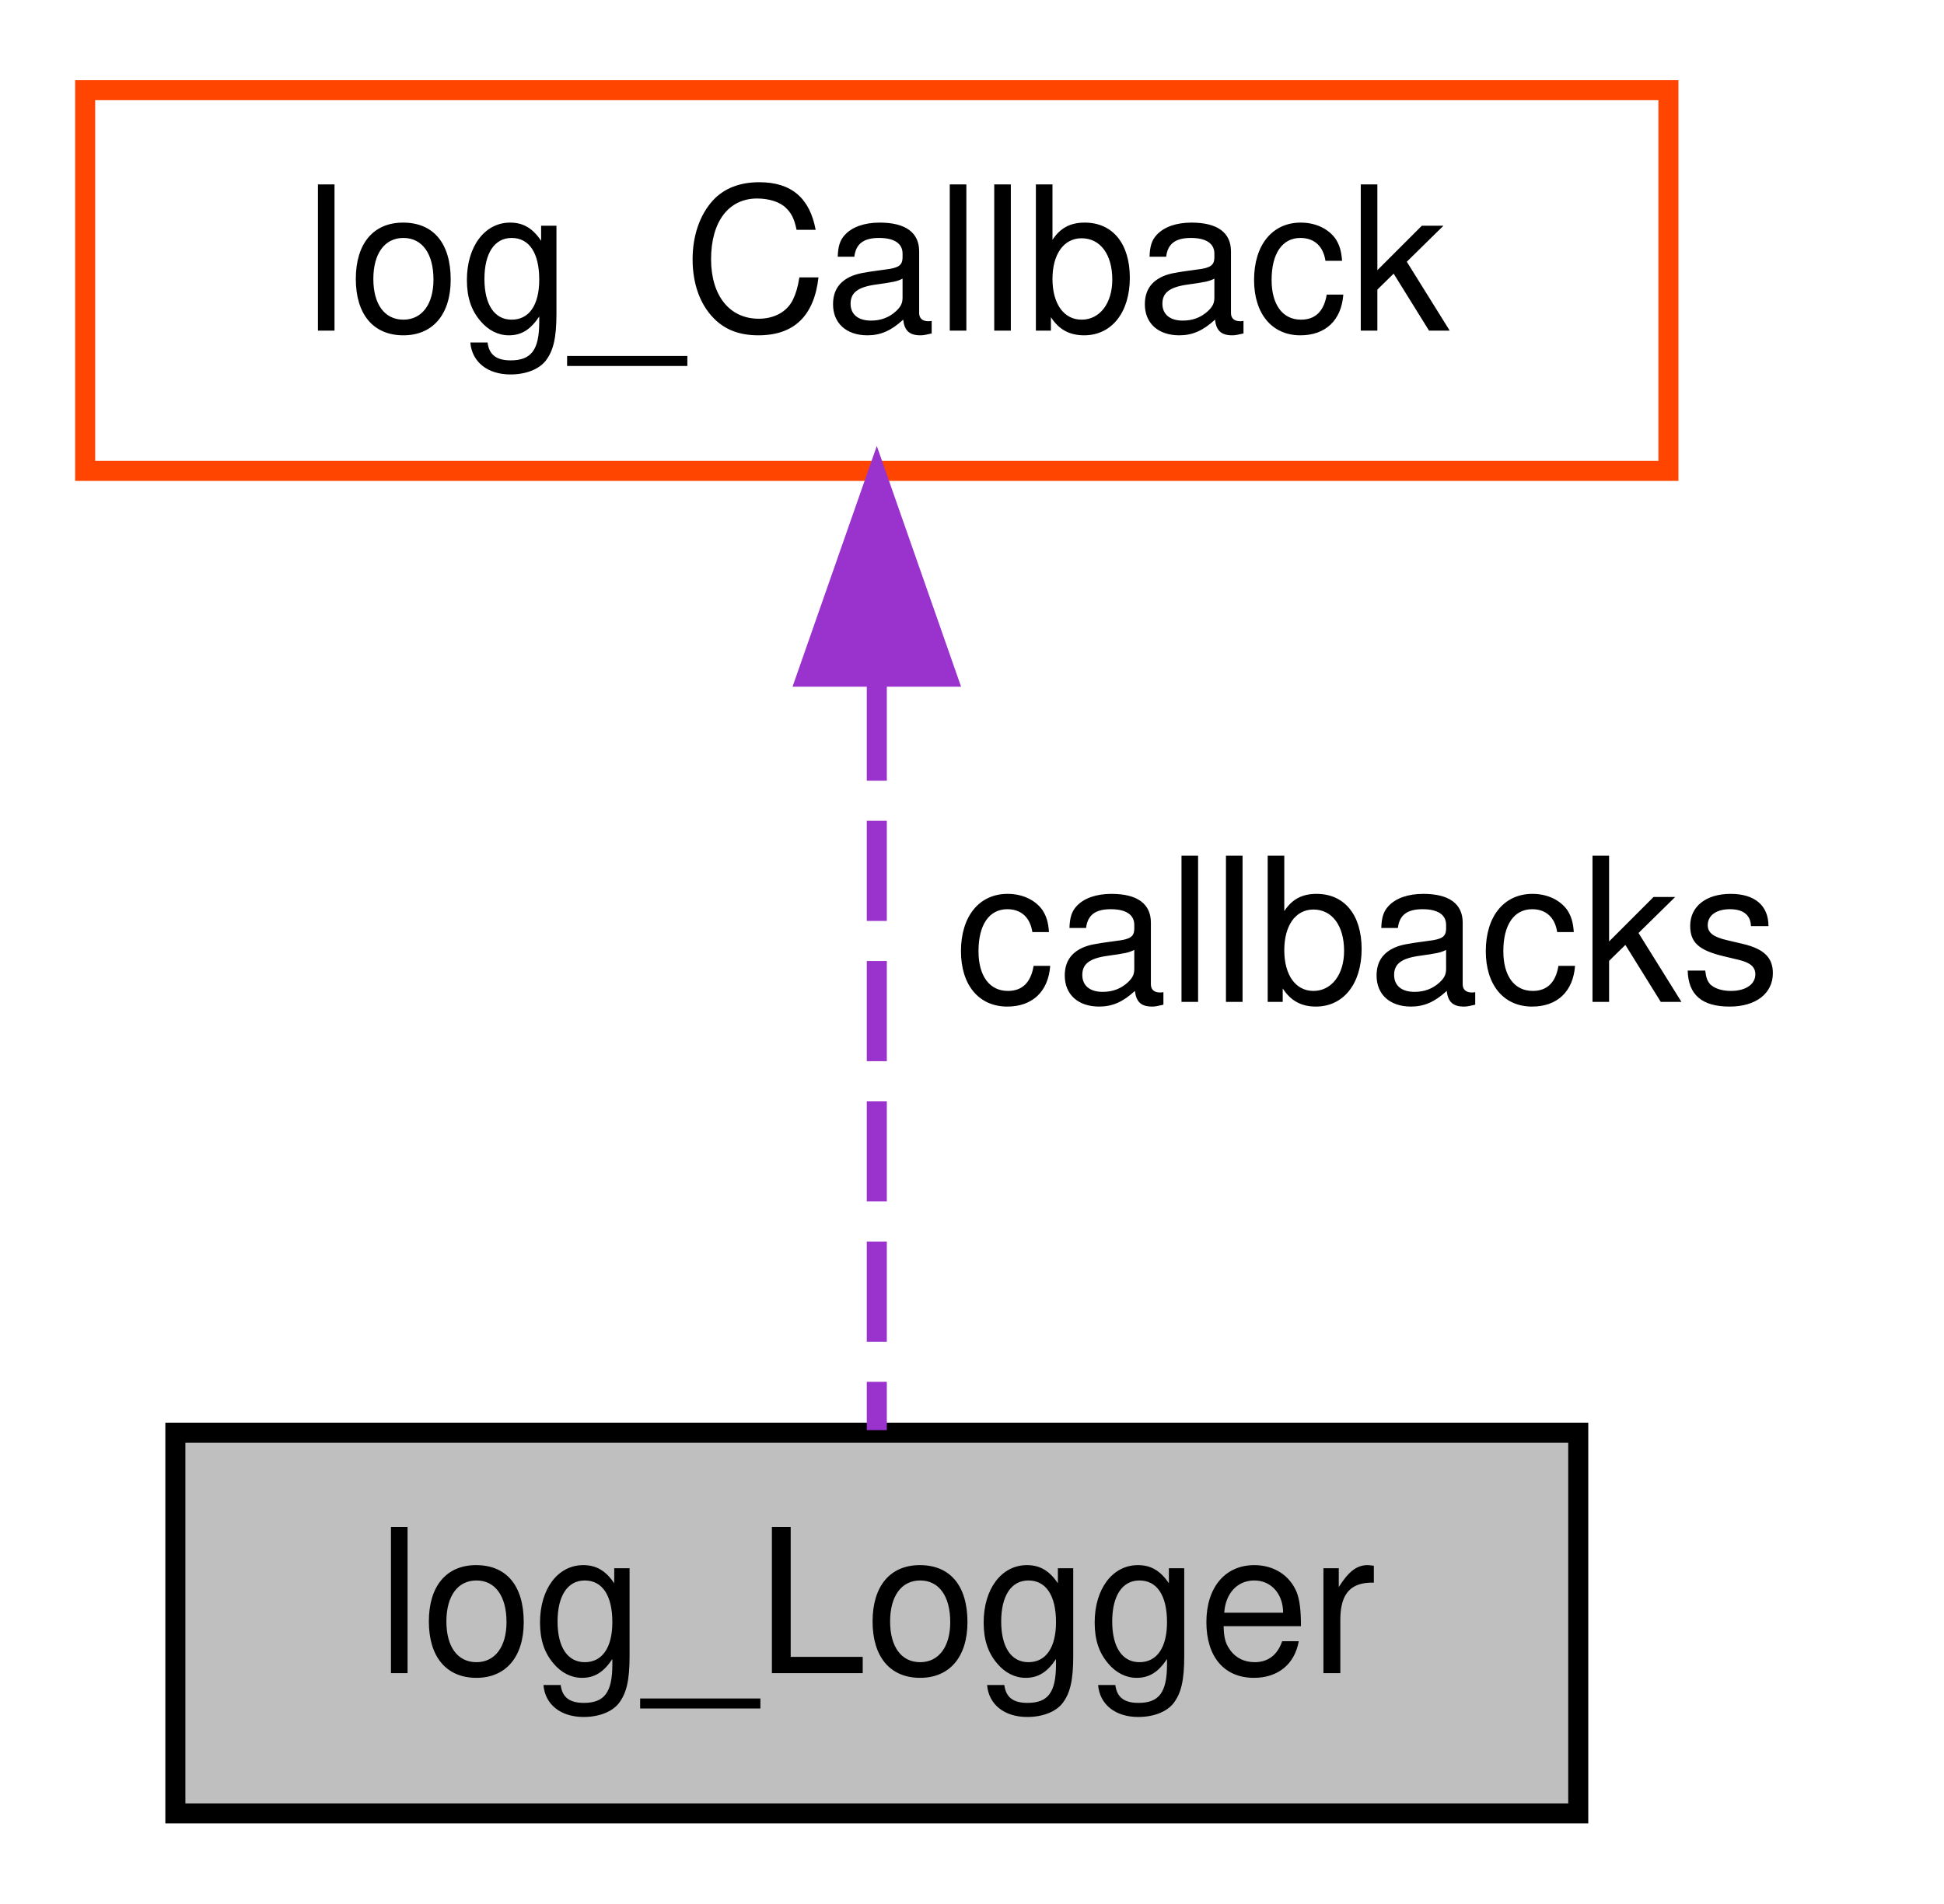
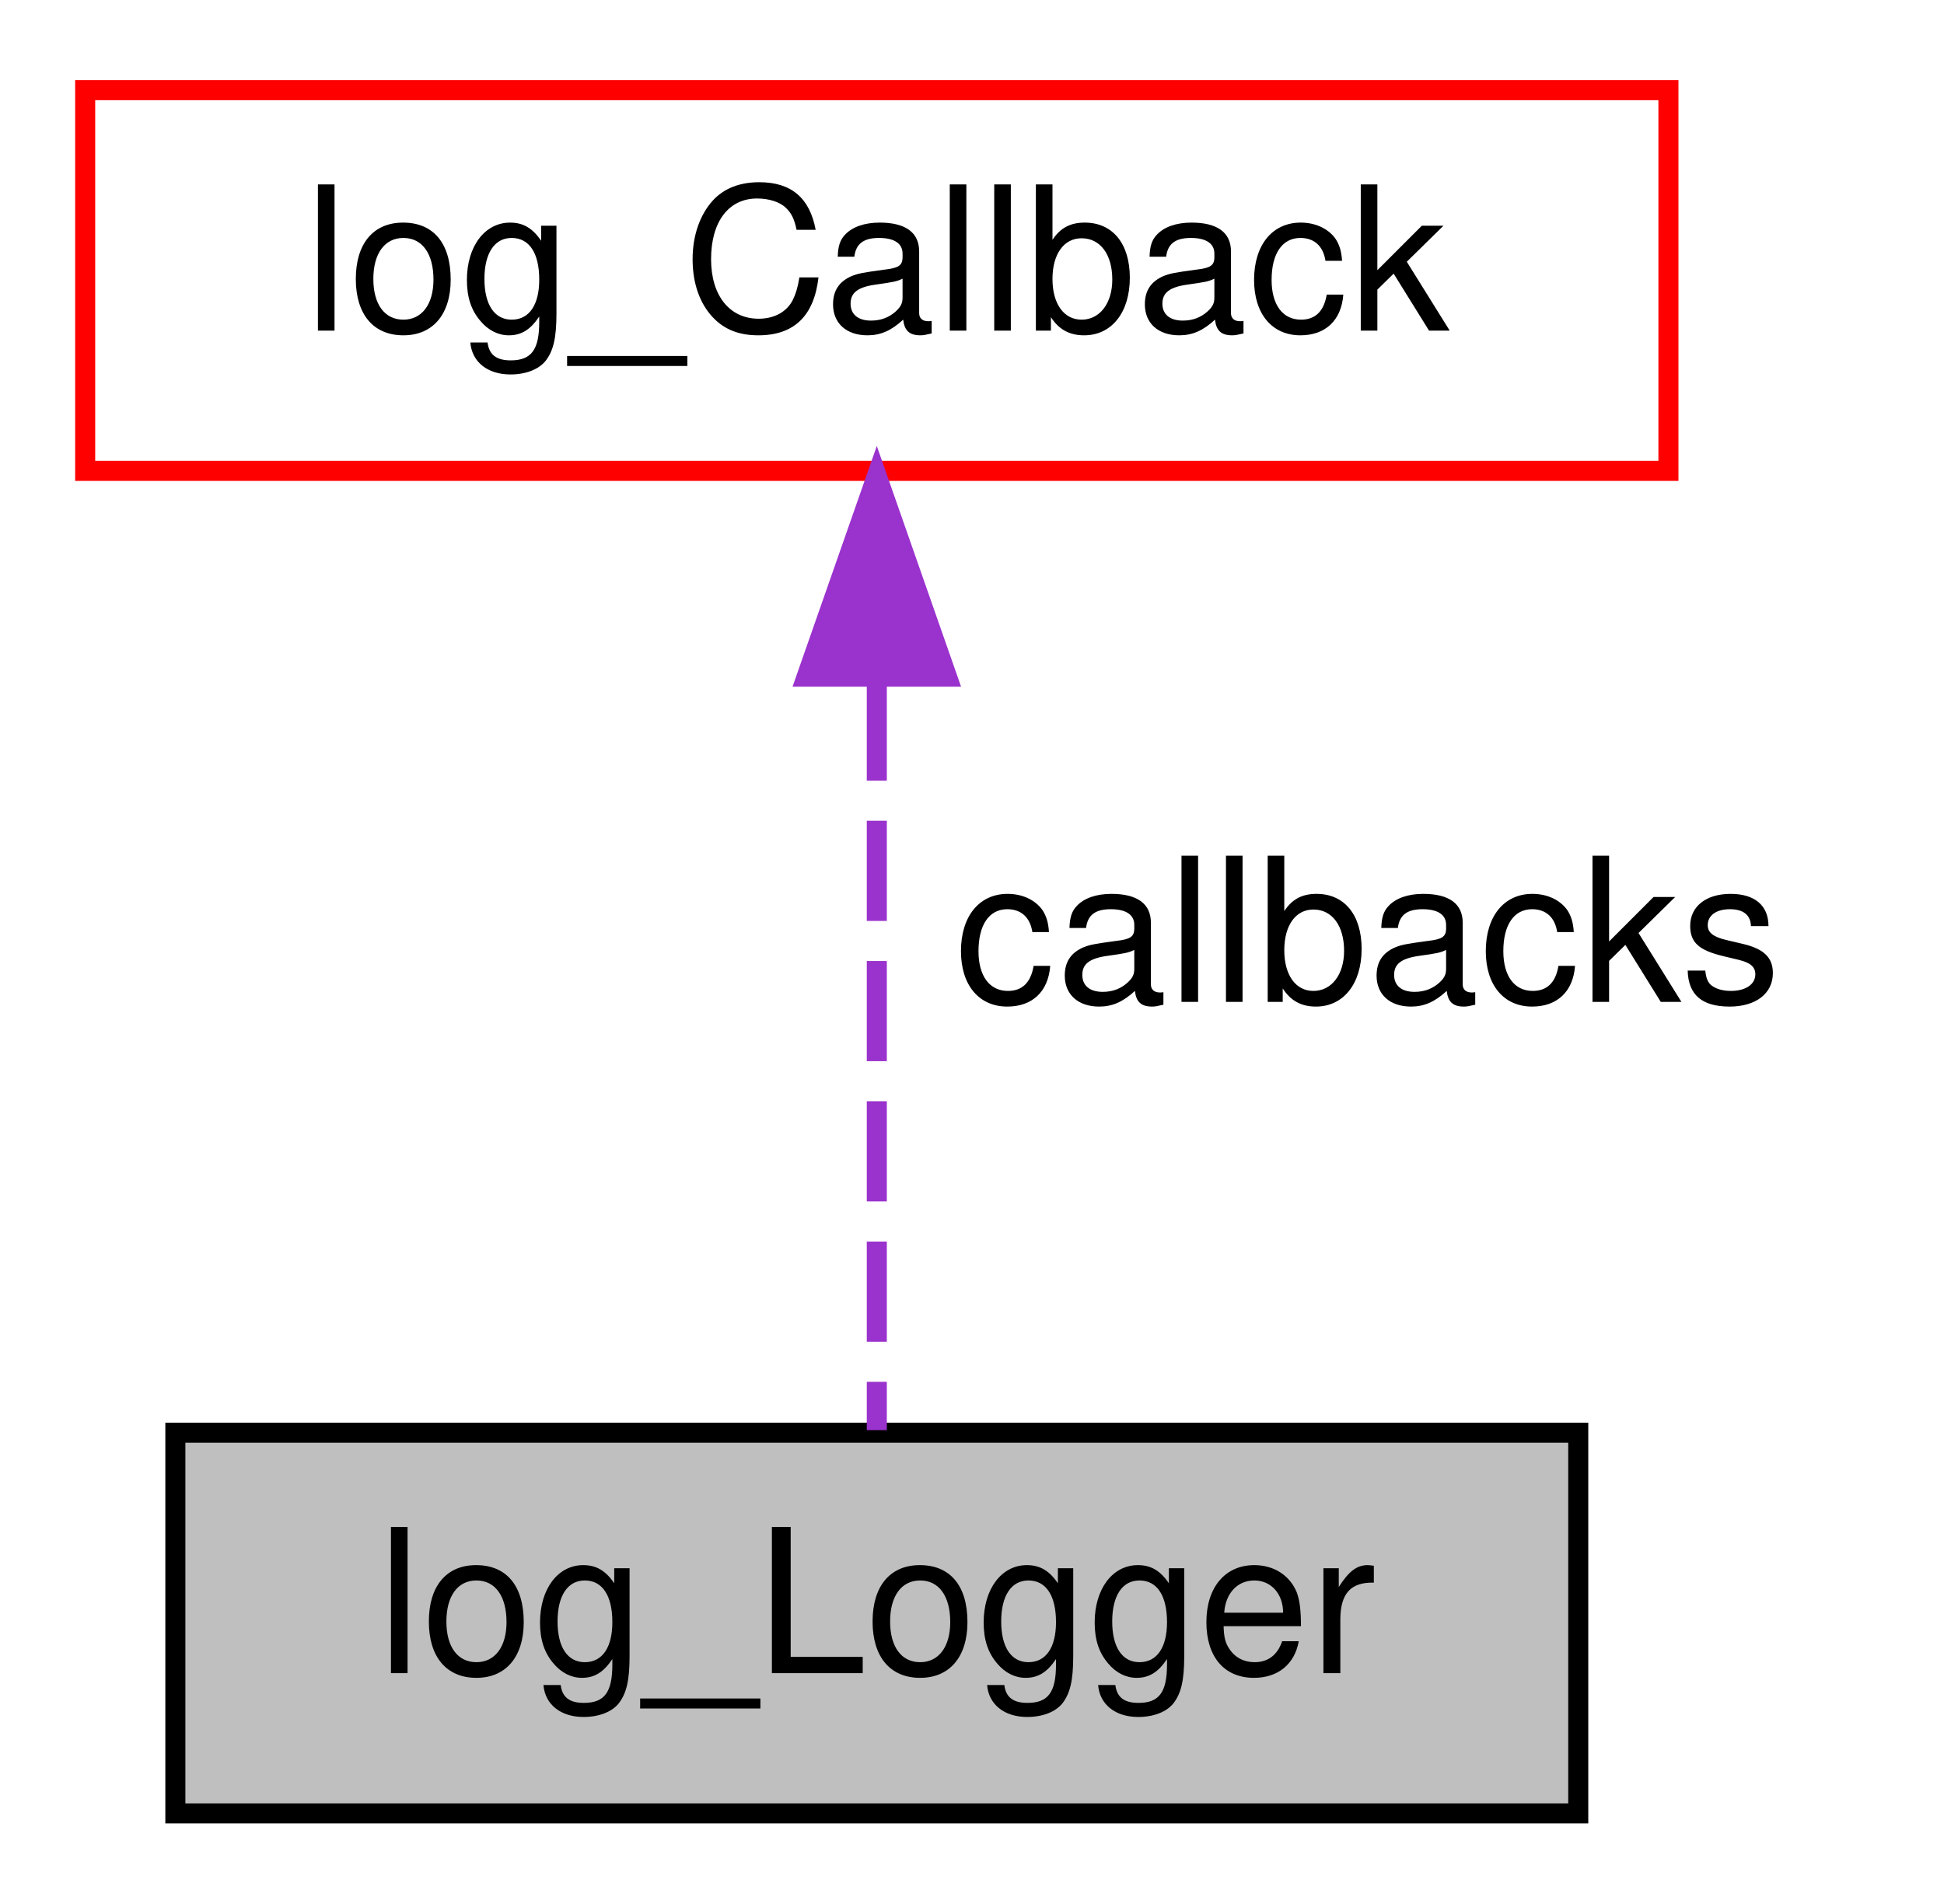
<svg xmlns="http://www.w3.org/2000/svg" xmlns:xlink="http://www.w3.org/1999/xlink" width="97pt" height="95pt" viewBox="0.00 0.00 96.50 95.00">
  <g id="graph0" class="graph" transform="scale(1 1) rotate(0) translate(4 91)">
    <g id="node1" class="node">
      <g id="a_node1">
        <a xlink:title=" ">
          <polygon fill="#bfbfbf" stroke="black" points="4.5,-0.5 4.5,-19.5 74.5,-19.5 74.5,-0.5 4.5,-0.5" />
          <text text-anchor="middle" x="39.5" y="-7.5" font-family="Helvetica,sans-Serif" font-size="10.00">log_Logger</text>
        </a>
      </g>
    </g>
    <g id="node2" class="node">
      <g id="a_node2">
        <a xlink:href="structlog__Callback.html" target="_top" xlink:title=" ">
-           <polygon fill="none" stroke="orangered" points="0,-67.5 0,-86.5 79,-86.5 79,-67.5 0,-67.5" />
+           <polygon fill="none" stroke="red" points="0,-67.5 0,-86.5 79,-86.5 79,-67.5 0,-67.5" />
          <text text-anchor="middle" x="39.5" y="-74.5" font-family="Helvetica,sans-Serif" font-size="10.00">log_Callback</text>
        </a>
      </g>
    </g>
    <g id="edge1" class="edge">
      <path fill="none" stroke="#9a32cd" stroke-dasharray="5,2" d="M39.5,-57.04C39.5,-44.67 39.5,-29.12 39.5,-19.63" />
      <polygon fill="#9a32cd" stroke="#9a32cd" points="36,-57.23 39.5,-67.23 43,-57.23 36,-57.23" />
      <text text-anchor="middle" x="64" y="-41" font-family="Helvetica,sans-Serif" font-size="10.00"> callbacks</text>
    </g>
  </g>
</svg>
